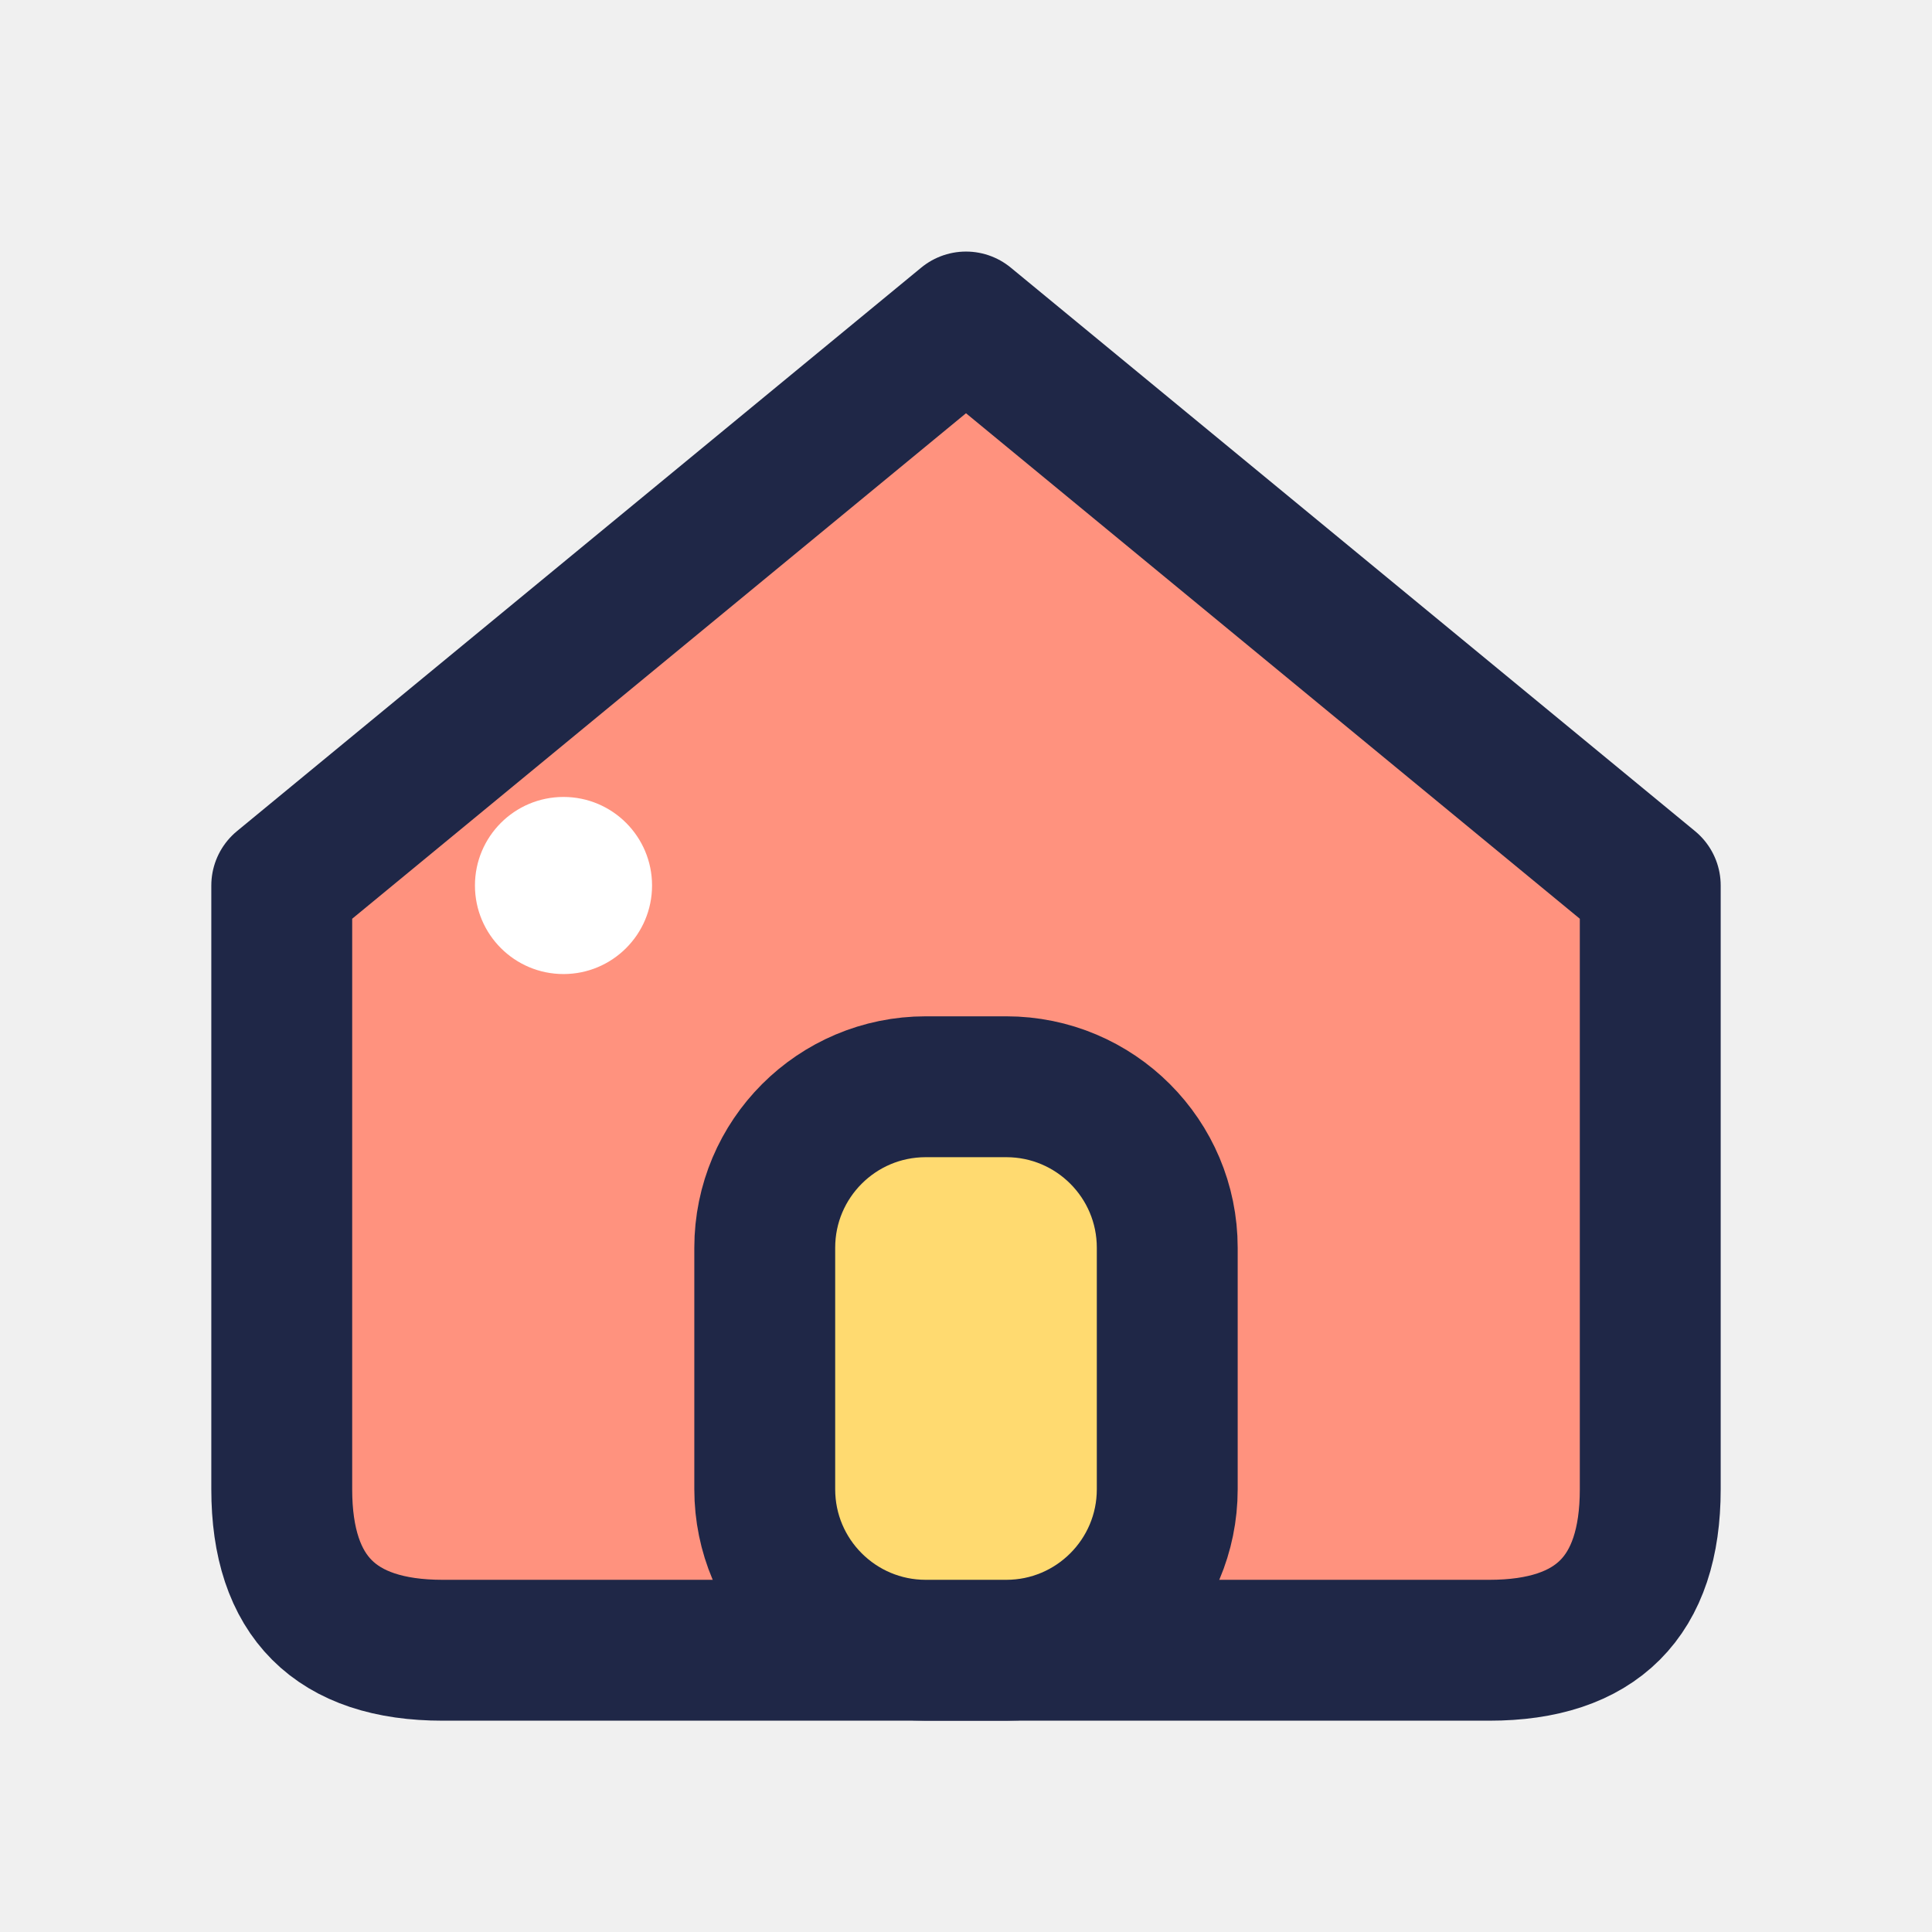
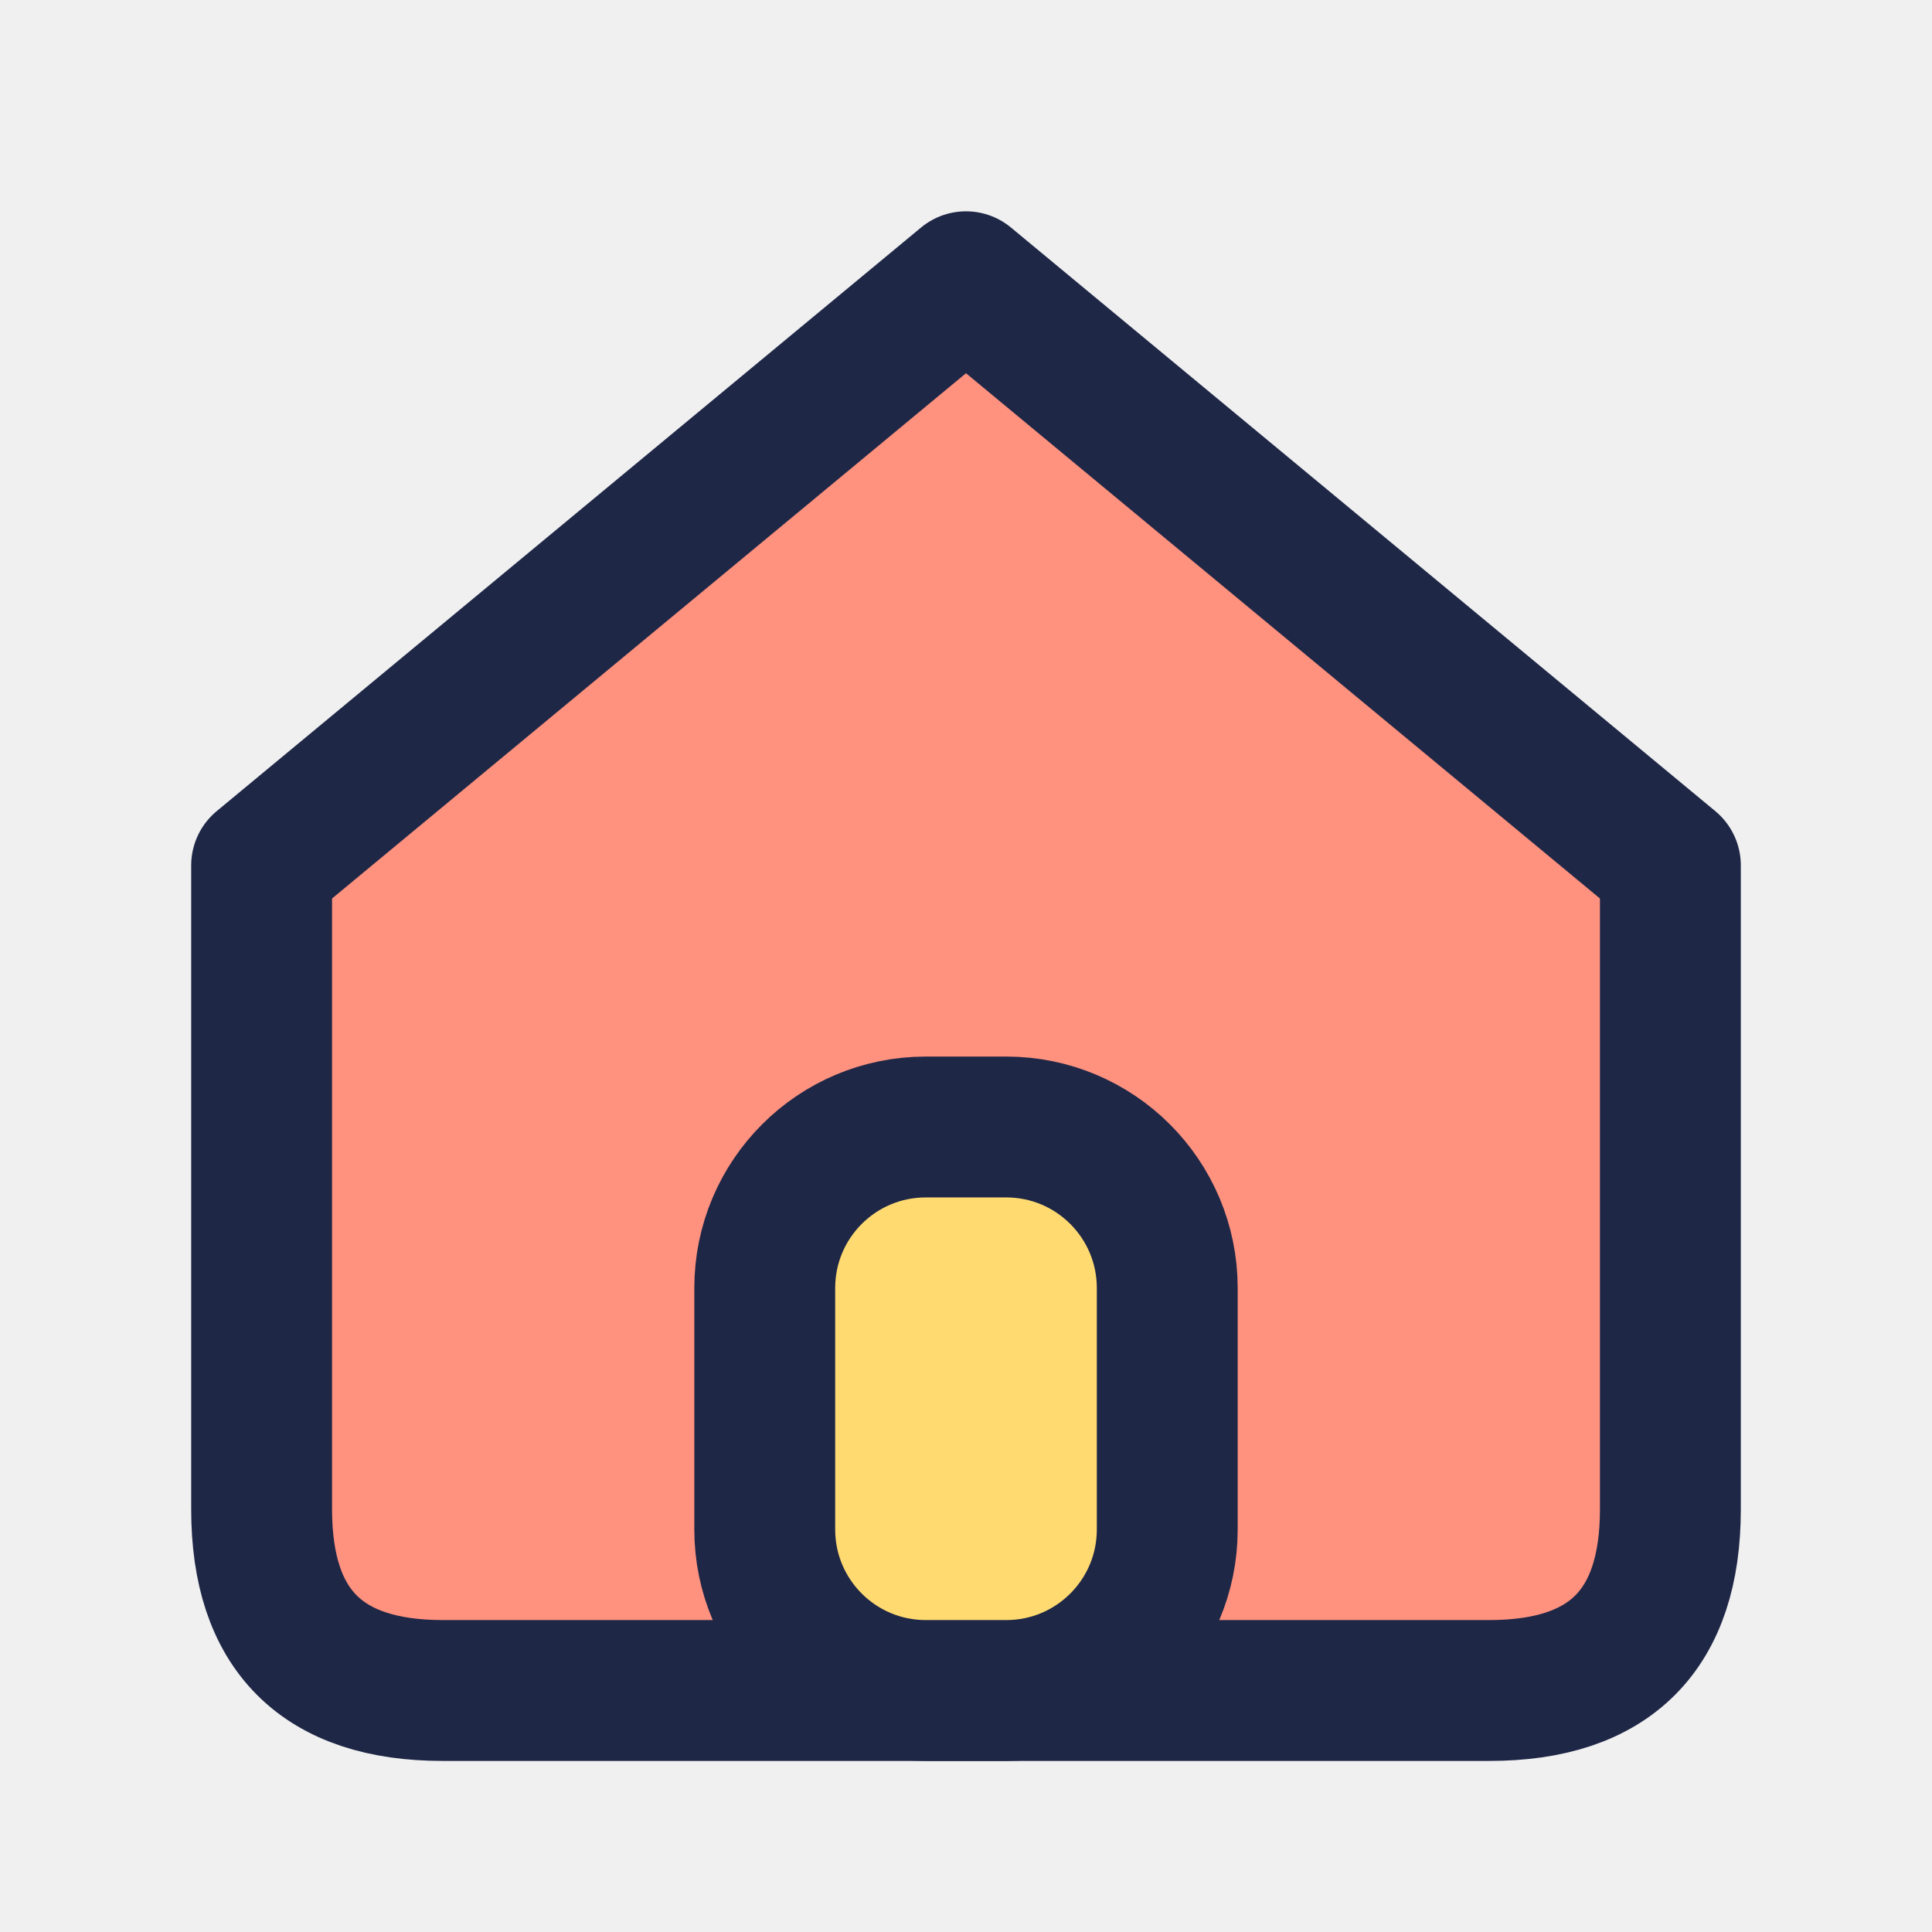
- <svg xmlns="http://www.w3.org/2000/svg" width="48" height="48" viewBox="0 0 48 48">
-   <path d="M7 22 L24 8 L41 22 V37 Q41 41 37 41 H11 Q7 41 7 37 Z" fill="#FF927E" stroke="#1F2747" stroke-width="3.5" stroke-linejoin="round" />
-   <rect x="19" y="27" width="10" height="14" rx="4" fill="#FFDA70" stroke="#1F2747" stroke-width="3.5" />
-   <circle cx="14" cy="22" r="2.2" fill="#FFFFFF" />
+ <svg xmlns="http://www.w3.org/2000/svg" width="48" height="48" viewBox="0 0 48 48" stroke-linecap="round" stroke-linejoin="round">
+   <path d="M6.5 21.5 L24 7 L41.5 21.5 V37.5 Q41.5 42 37 42 H11 Q6.5 42 6.5 37.5 Z" fill="#FF927E" stroke="#1F2747" stroke-width="3.5" />
+   <rect x="19" y="28" width="10" height="14" rx="4" fill="#FFDA70" stroke="#1F2747" stroke-width="3.5" />
</svg>
